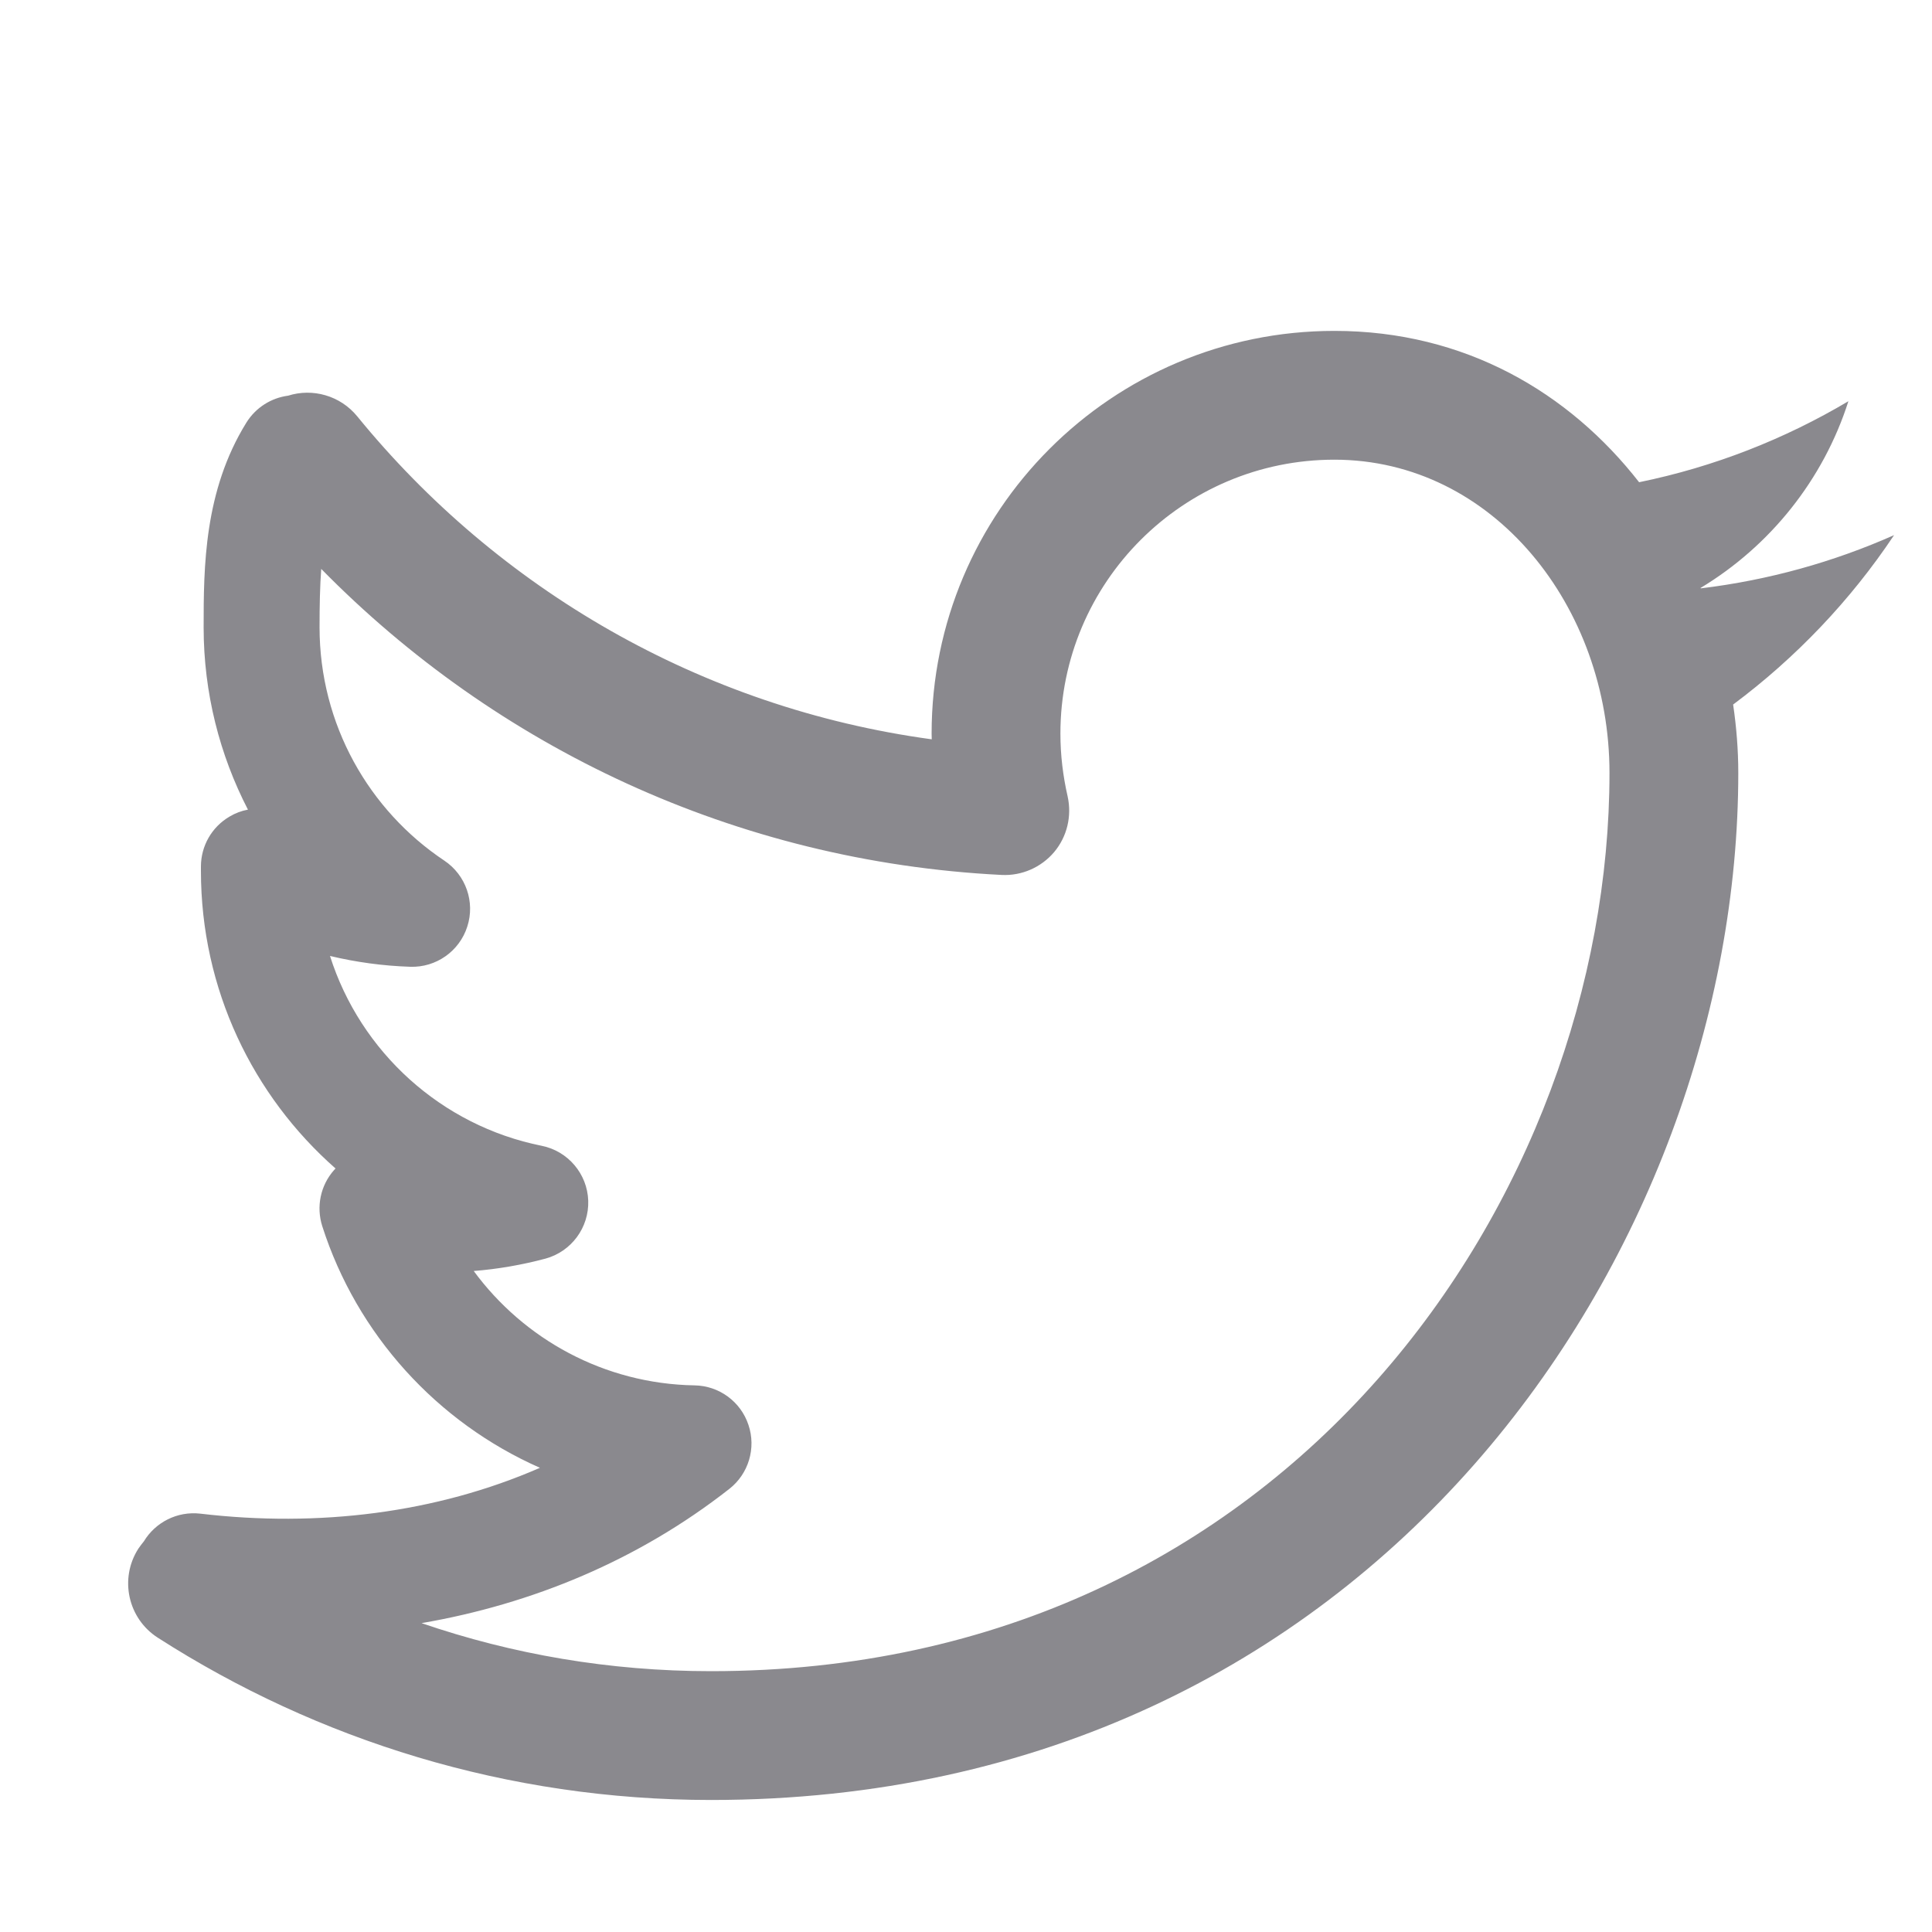
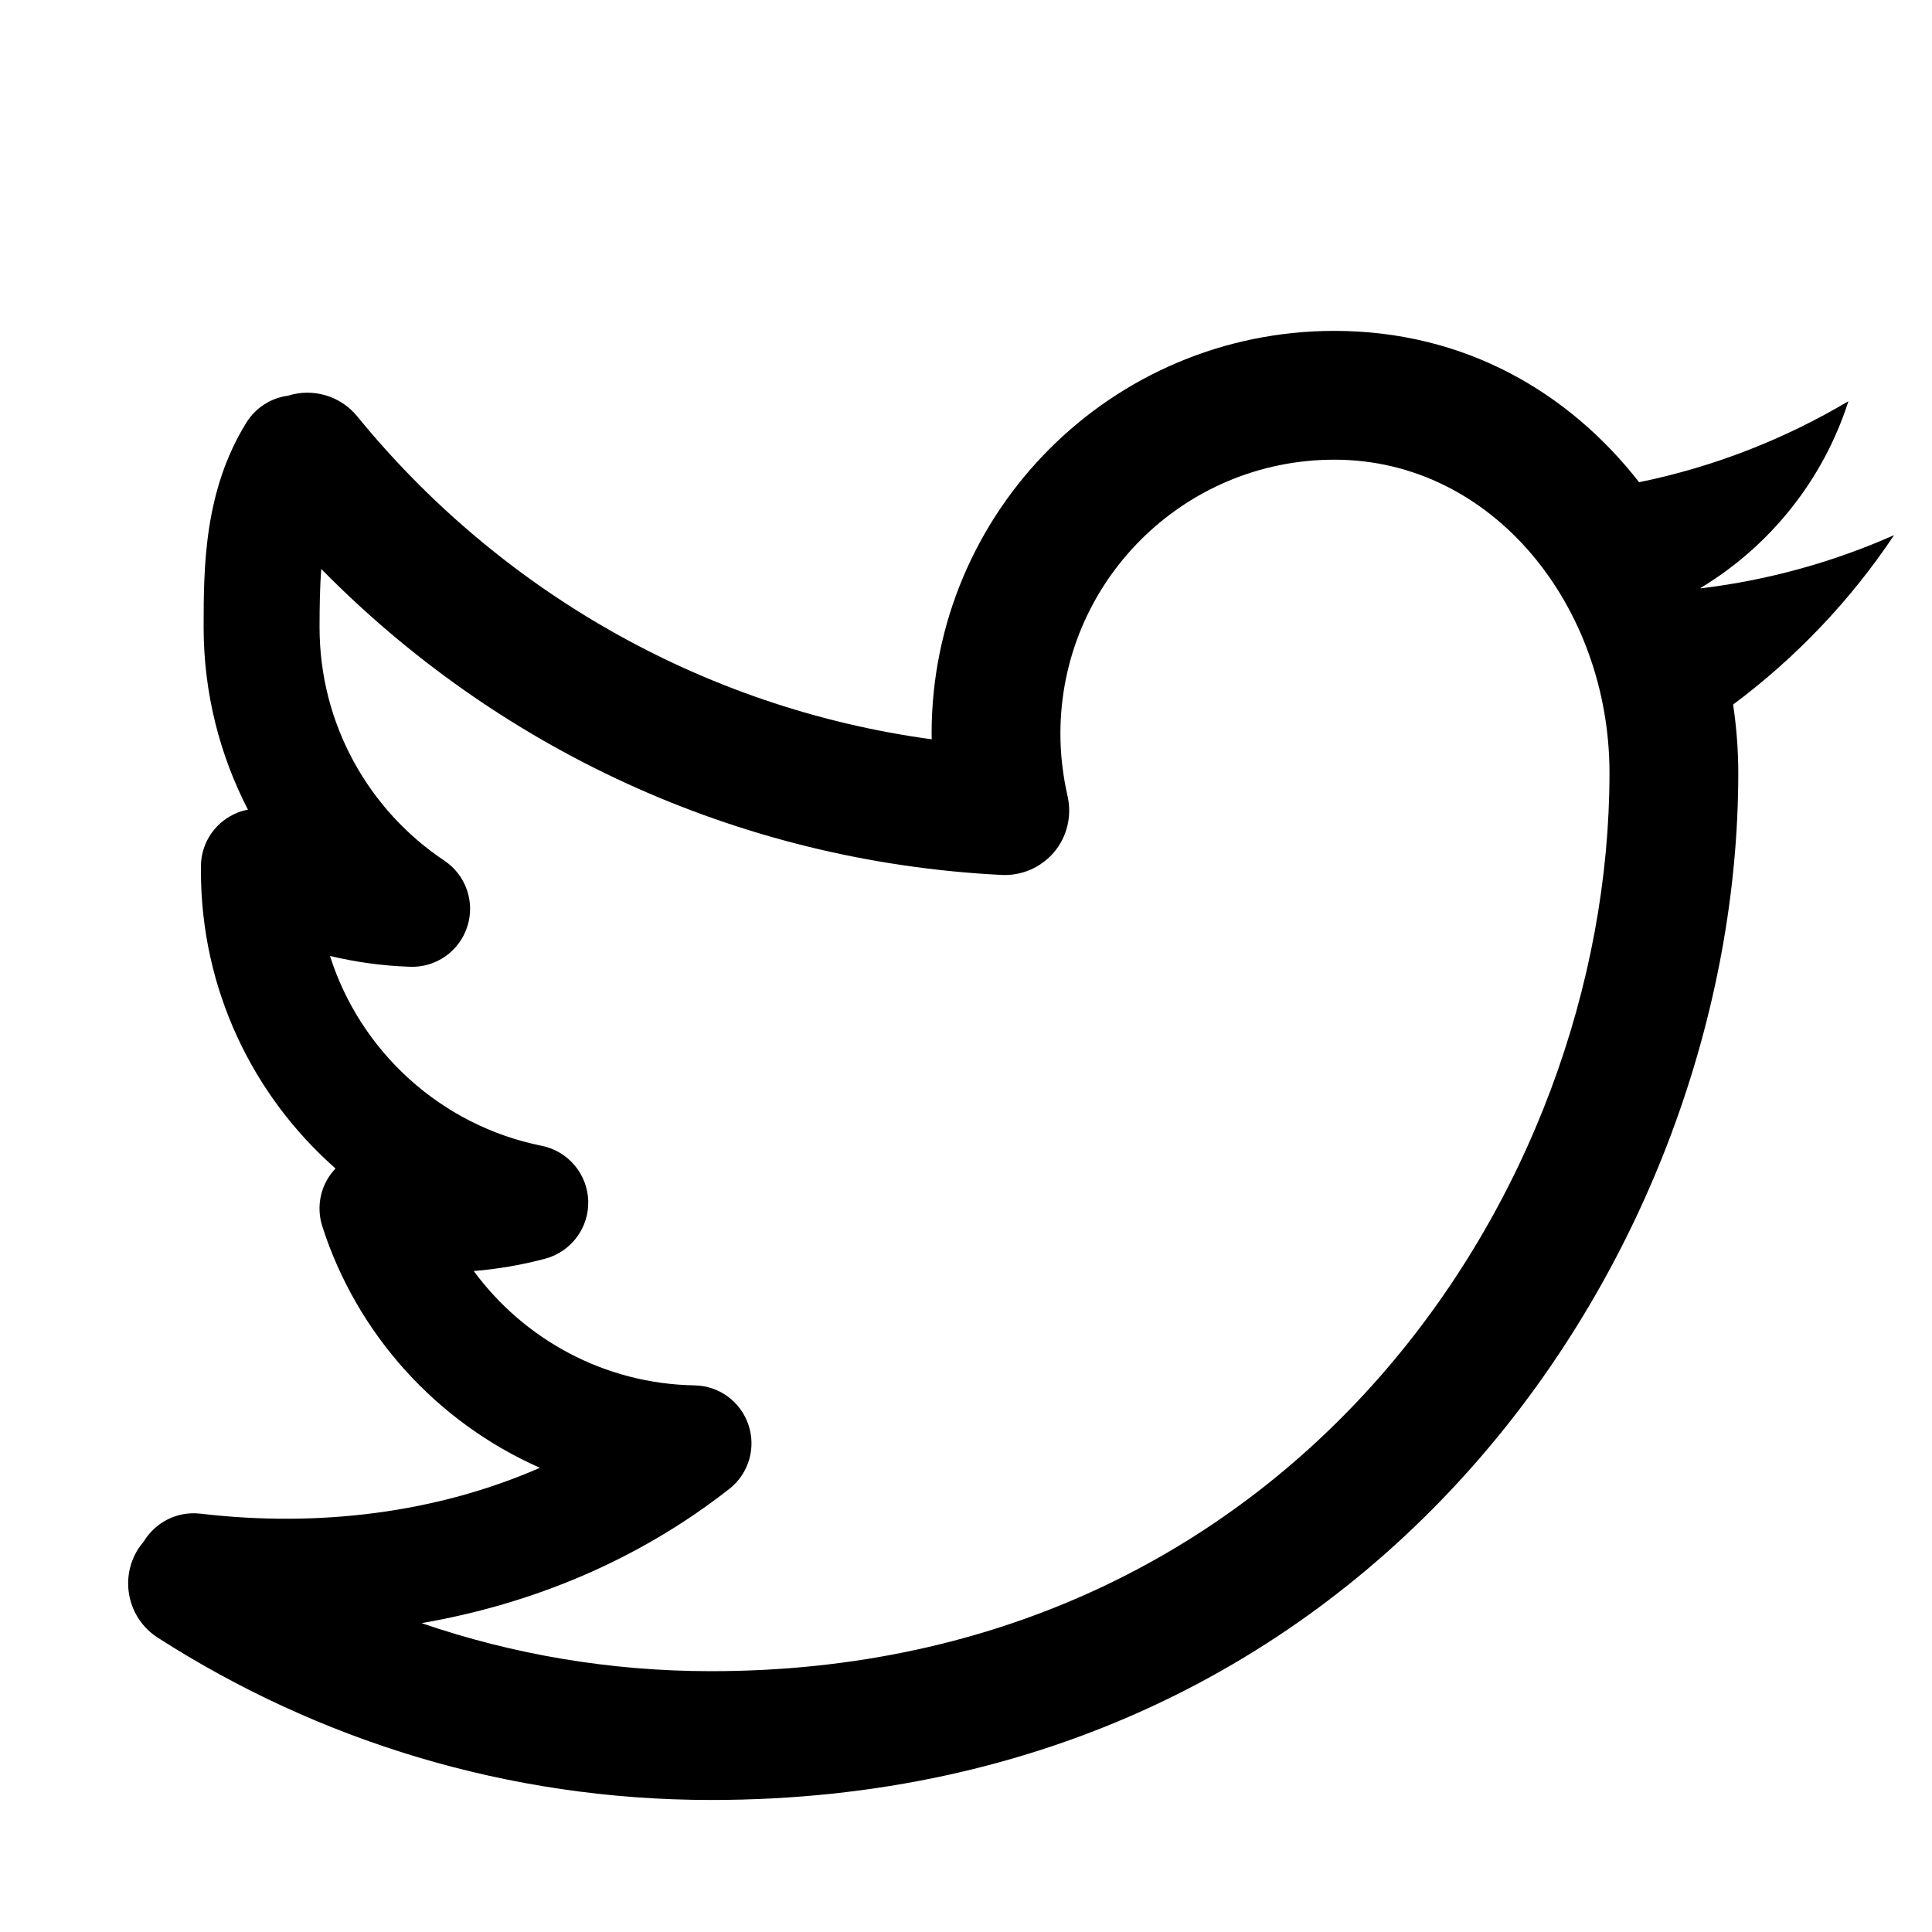
- <svg xmlns="http://www.w3.org/2000/svg" width="15" height="15" viewBox="0 0 15 15" fill="none">
-   <path fill-rule="evenodd" clip-rule="evenodd" d="M7.233 5.696C7.233 3.969 8.633 2.569 10.36 2.569C11.374 2.569 12.183 3.048 12.726 3.744C13.308 3.625 13.856 3.409 14.351 3.115C14.156 3.726 13.742 4.24 13.203 4.565C13.204 4.566 13.204 4.567 13.205 4.568C13.733 4.504 14.236 4.363 14.705 4.155L14.704 4.157C14.367 4.662 13.943 5.107 13.456 5.47C13.482 5.647 13.496 5.824 13.496 6.001C13.496 9.687 10.687 13.975 5.521 13.975C3.939 13.975 2.466 13.511 1.225 12.715C0.993 12.566 0.925 12.257 1.074 12.024C1.088 12.004 1.102 11.985 1.117 11.967C1.206 11.82 1.375 11.731 1.556 11.752C2.471 11.86 3.386 11.748 4.192 11.396C3.392 11.043 2.771 10.36 2.502 9.52C2.454 9.369 2.488 9.203 2.594 9.084C2.597 9.08 2.601 9.076 2.605 9.072C1.964 8.508 1.56 7.682 1.56 6.761V6.728C1.56 6.568 1.644 6.421 1.782 6.34C1.827 6.313 1.875 6.295 1.925 6.286C1.706 5.862 1.581 5.38 1.581 4.87C1.581 4.402 1.584 3.812 1.913 3.281C1.987 3.162 2.108 3.089 2.237 3.072C2.426 3.012 2.641 3.07 2.774 3.233C3.865 4.571 5.441 5.496 7.234 5.74L7.233 5.696ZM5.521 12.975C4.734 12.975 3.978 12.844 3.273 12.602C4.13 12.454 4.953 12.116 5.662 11.56C5.812 11.443 5.872 11.243 5.811 11.063C5.751 10.882 5.583 10.759 5.393 10.756C4.69 10.744 4.067 10.397 3.678 9.868C3.868 9.853 4.054 9.82 4.235 9.772C4.436 9.717 4.574 9.531 4.567 9.322C4.56 9.114 4.41 8.937 4.206 8.896C3.427 8.74 2.799 8.168 2.562 7.422C2.763 7.47 2.971 7.499 3.185 7.506C3.386 7.513 3.567 7.385 3.628 7.194C3.69 7.003 3.617 6.794 3.45 6.682C2.865 6.292 2.481 5.625 2.481 4.87C2.481 4.702 2.484 4.553 2.494 4.417C3.851 5.799 5.709 6.689 7.776 6.793C7.932 6.801 8.083 6.735 8.184 6.616C8.285 6.496 8.323 6.336 8.289 6.183C8.253 6.025 8.233 5.863 8.233 5.696C8.233 4.521 9.186 3.569 10.36 3.569C11.594 3.569 12.496 4.712 12.496 6.001C12.496 9.257 10.02 12.975 5.521 12.975Z" fill="#16151E" fill-opacity="0.5" />
+ <svg xmlns="http://www.w3.org/2000/svg" viewBox="0 0 15 15" fill="none">
+   <path fill-rule="evenodd" clip-rule="evenodd" d="M7.233 5.696C7.233 3.969 8.633 2.569 10.36 2.569C11.374 2.569 12.183 3.048 12.726 3.744C13.308 3.625 13.856 3.409 14.351 3.115C14.156 3.726 13.742 4.24 13.203 4.565C13.204 4.566 13.204 4.567 13.205 4.568C13.733 4.504 14.236 4.363 14.705 4.155L14.704 4.157C14.367 4.662 13.943 5.107 13.456 5.47C13.482 5.647 13.496 5.824 13.496 6.001C13.496 9.687 10.687 13.975 5.521 13.975C3.939 13.975 2.466 13.511 1.225 12.715C0.993 12.566 0.925 12.257 1.074 12.024C1.088 12.004 1.102 11.985 1.117 11.967C1.206 11.82 1.375 11.731 1.556 11.752C2.471 11.86 3.386 11.748 4.192 11.396C3.392 11.043 2.771 10.36 2.502 9.52C2.454 9.369 2.488 9.203 2.594 9.084C2.597 9.08 2.601 9.076 2.605 9.072C1.964 8.508 1.56 7.682 1.56 6.761V6.728C1.56 6.568 1.644 6.421 1.782 6.34C1.827 6.313 1.875 6.295 1.925 6.286C1.706 5.862 1.581 5.38 1.581 4.87C1.581 4.402 1.584 3.812 1.913 3.281C1.987 3.162 2.108 3.089 2.237 3.072C2.426 3.012 2.641 3.07 2.774 3.233C3.865 4.571 5.441 5.496 7.234 5.74L7.233 5.696ZM5.521 12.975C4.734 12.975 3.978 12.844 3.273 12.602C4.13 12.454 4.953 12.116 5.662 11.56C5.812 11.443 5.872 11.243 5.811 11.063C5.751 10.882 5.583 10.759 5.393 10.756C4.69 10.744 4.067 10.397 3.678 9.868C3.868 9.853 4.054 9.82 4.235 9.772C4.436 9.717 4.574 9.531 4.567 9.322C4.56 9.114 4.41 8.937 4.206 8.896C3.427 8.74 2.799 8.168 2.562 7.422C2.763 7.47 2.971 7.499 3.185 7.506C3.386 7.513 3.567 7.385 3.628 7.194C3.69 7.003 3.617 6.794 3.45 6.682C2.865 6.292 2.481 5.625 2.481 4.87C2.481 4.702 2.484 4.553 2.494 4.417C3.851 5.799 5.709 6.689 7.776 6.793C7.932 6.801 8.083 6.735 8.184 6.616C8.285 6.496 8.323 6.336 8.289 6.183C8.253 6.025 8.233 5.863 8.233 5.696C8.233 4.521 9.186 3.569 10.36 3.569C11.594 3.569 12.496 4.712 12.496 6.001C12.496 9.257 10.02 12.975 5.521 12.975Z" fill="currentColor" />
</svg>
